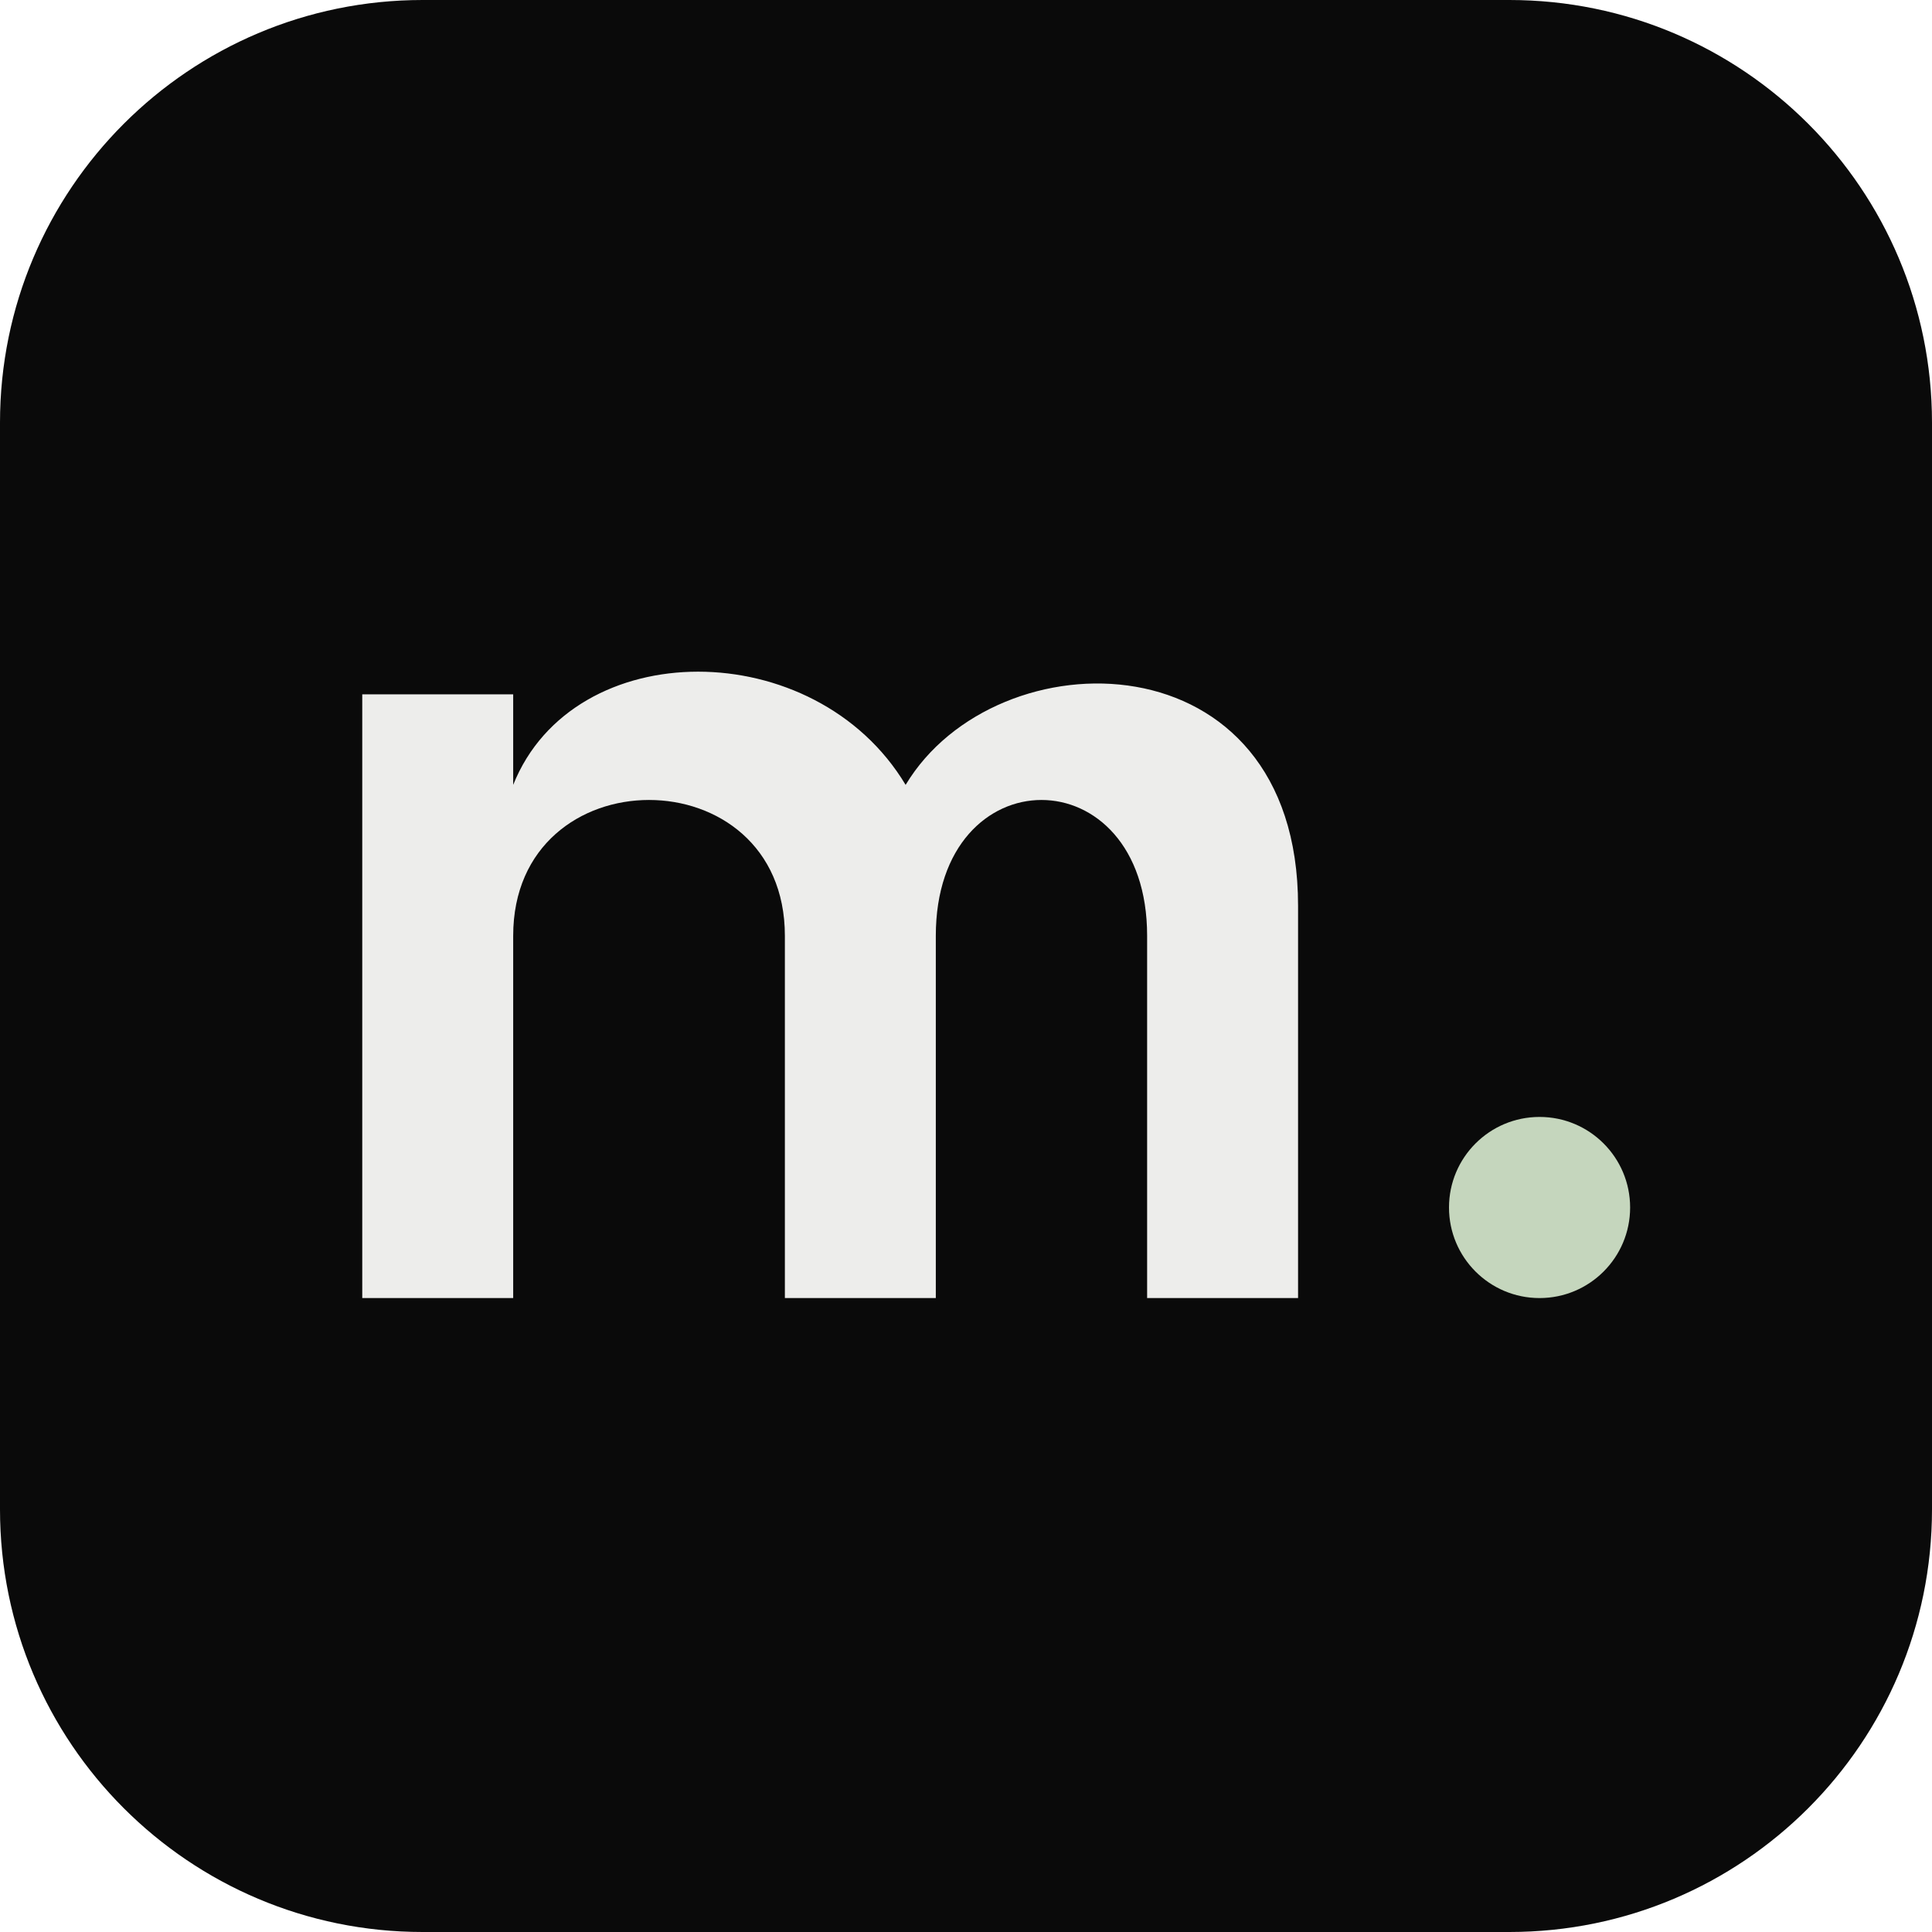
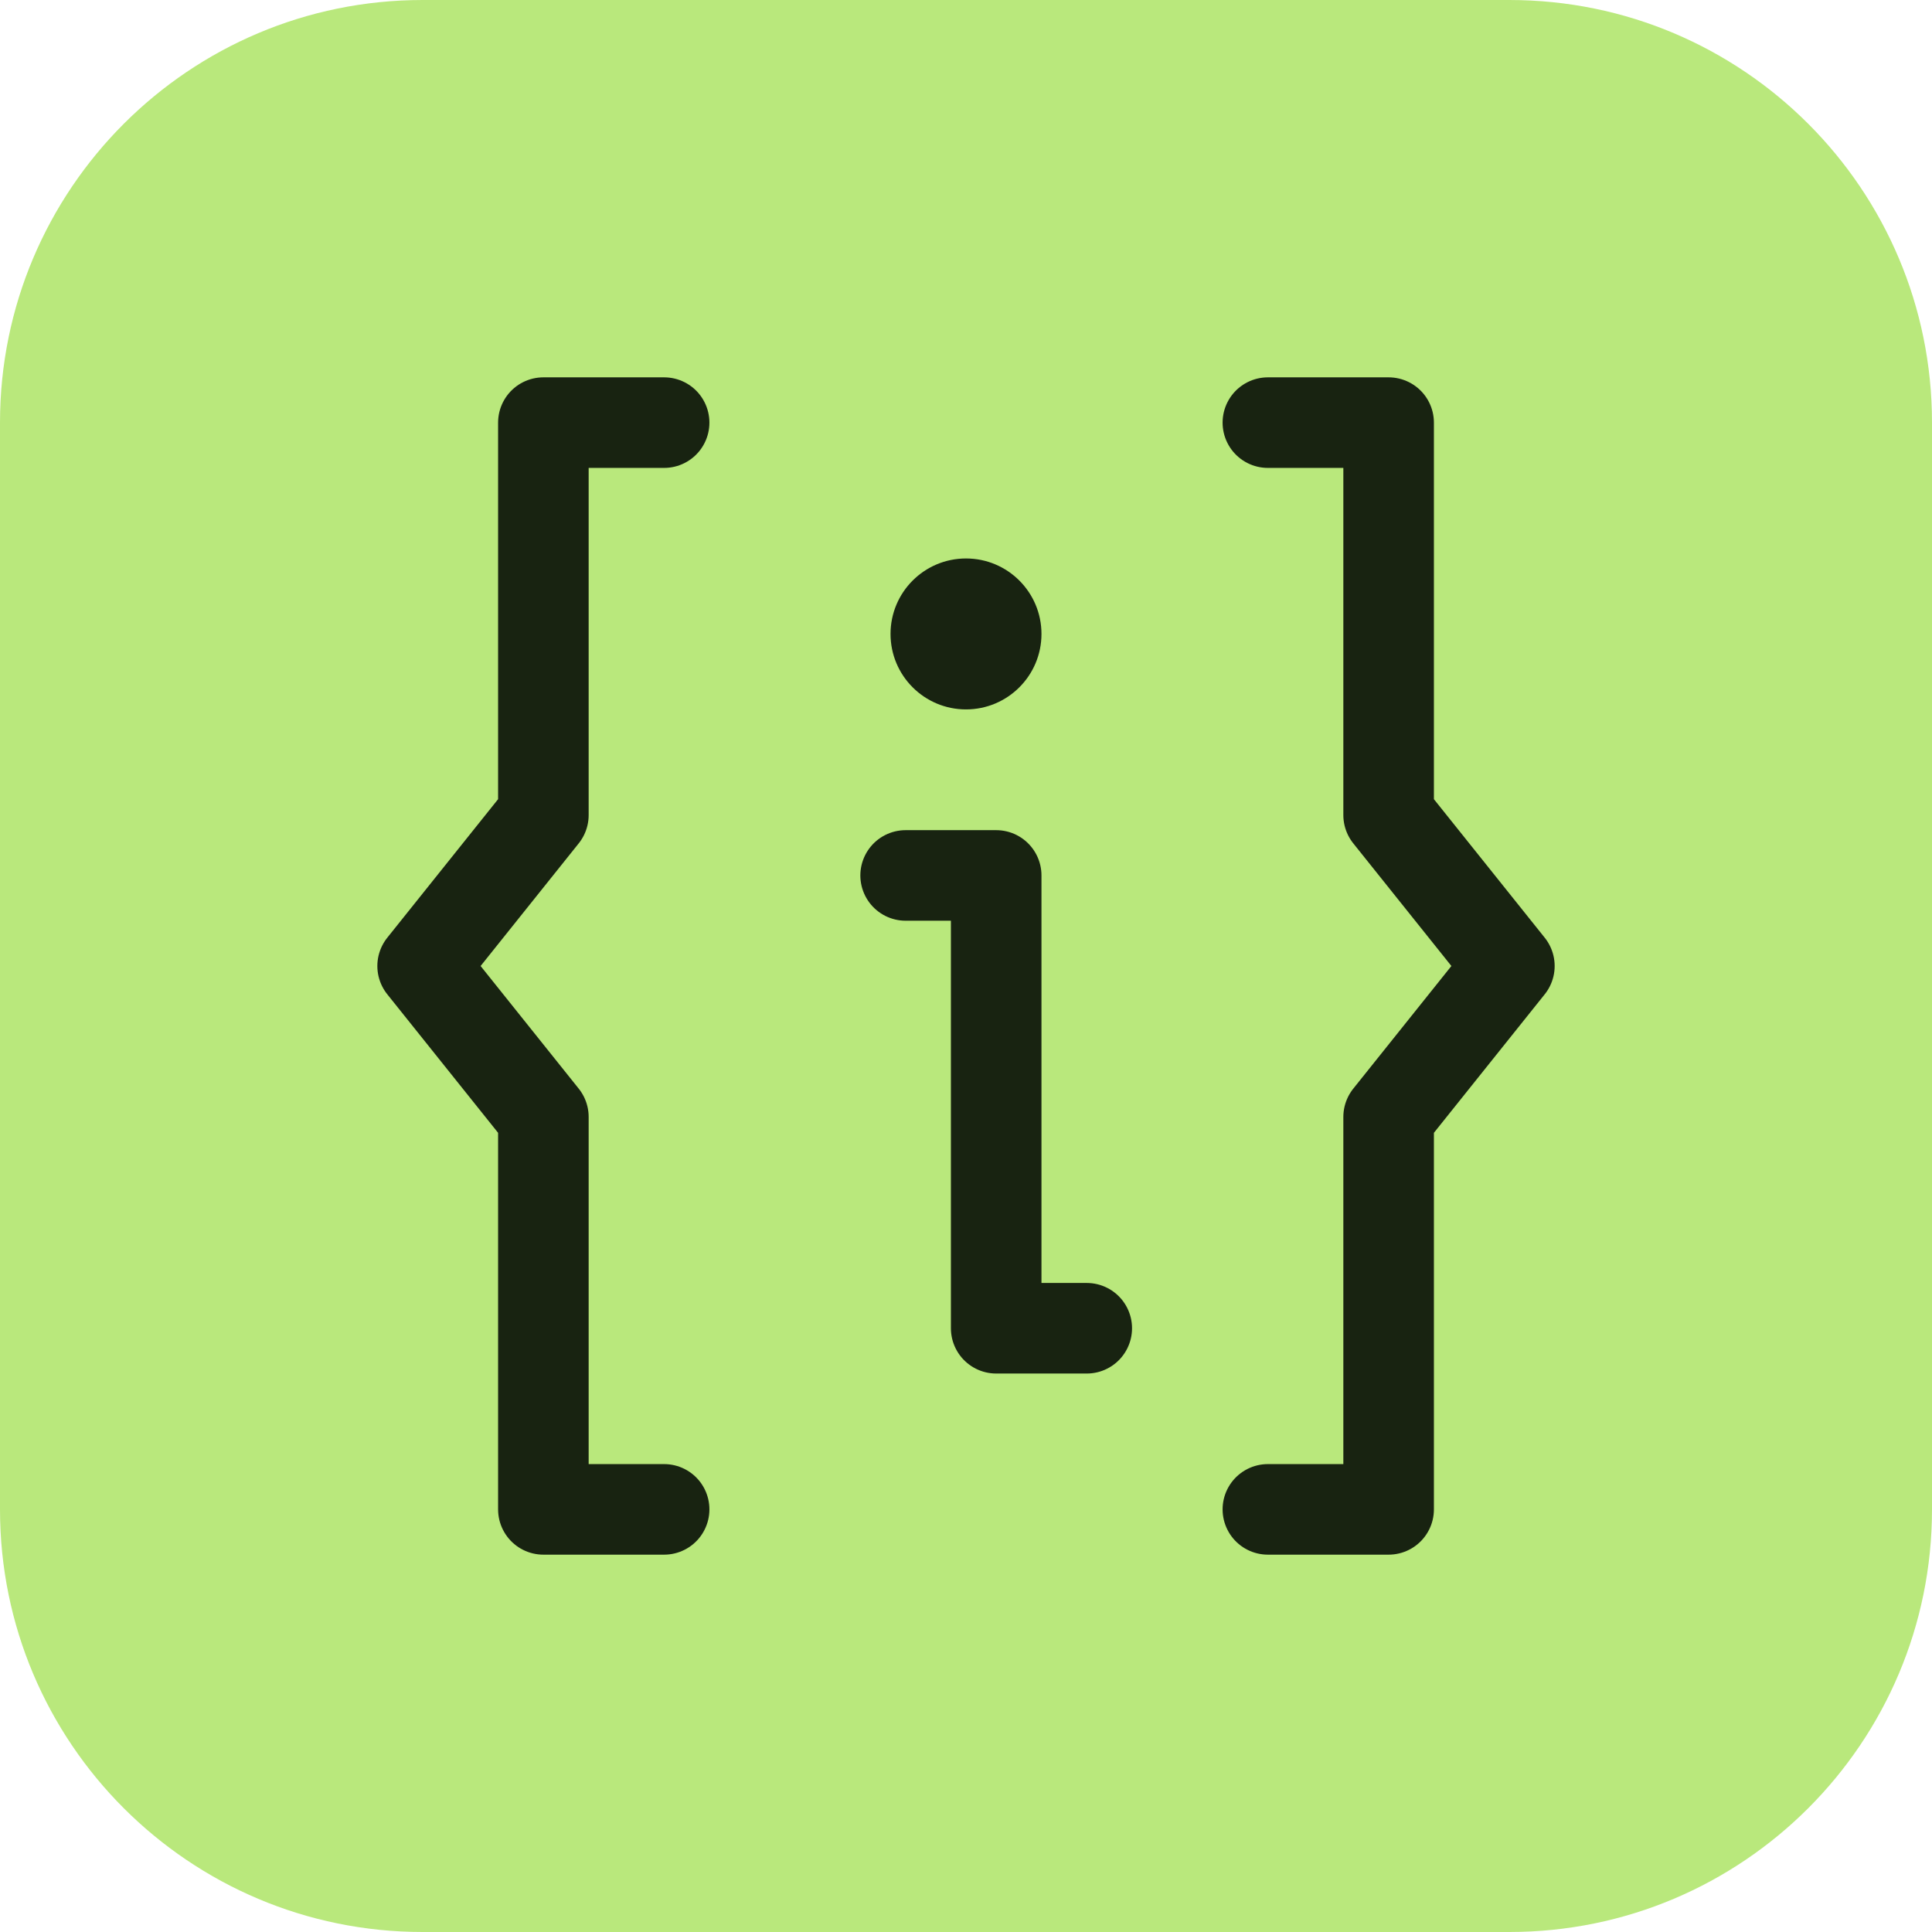
<svg xmlns="http://www.w3.org/2000/svg" viewBox="0 0 64 64">
-   <rect width="64" height="64" rx="14" fill="#0a0a0a" />
-   <path d="M12 43V23h5v3c2-5 10-5 13 0 3-5 13-5 13 4v13h-5V31c0-6-7-6-7 0v12h-5V31c0-6-9-6-9 0v12Z" fill="#ededeb" />
-   <circle cx="51" cy="40" r="3" fill="#c5d6bd" />
+   <rect width="64" height="64" rx="14" fill="#b9e87c" />
+   <g fill="none" stroke="#182311" stroke-width="3" stroke-linecap="round" stroke-linejoin="round">
+     <path d="M22 14h-4v13l-4 5 4 5v13h4m20-36h4v13l4 5-4 5v13h-4M30 29h3v15h3" />
+   </g>
+   <circle cx="32" cy="21" r="2.5" fill="#182311" />
</svg>
